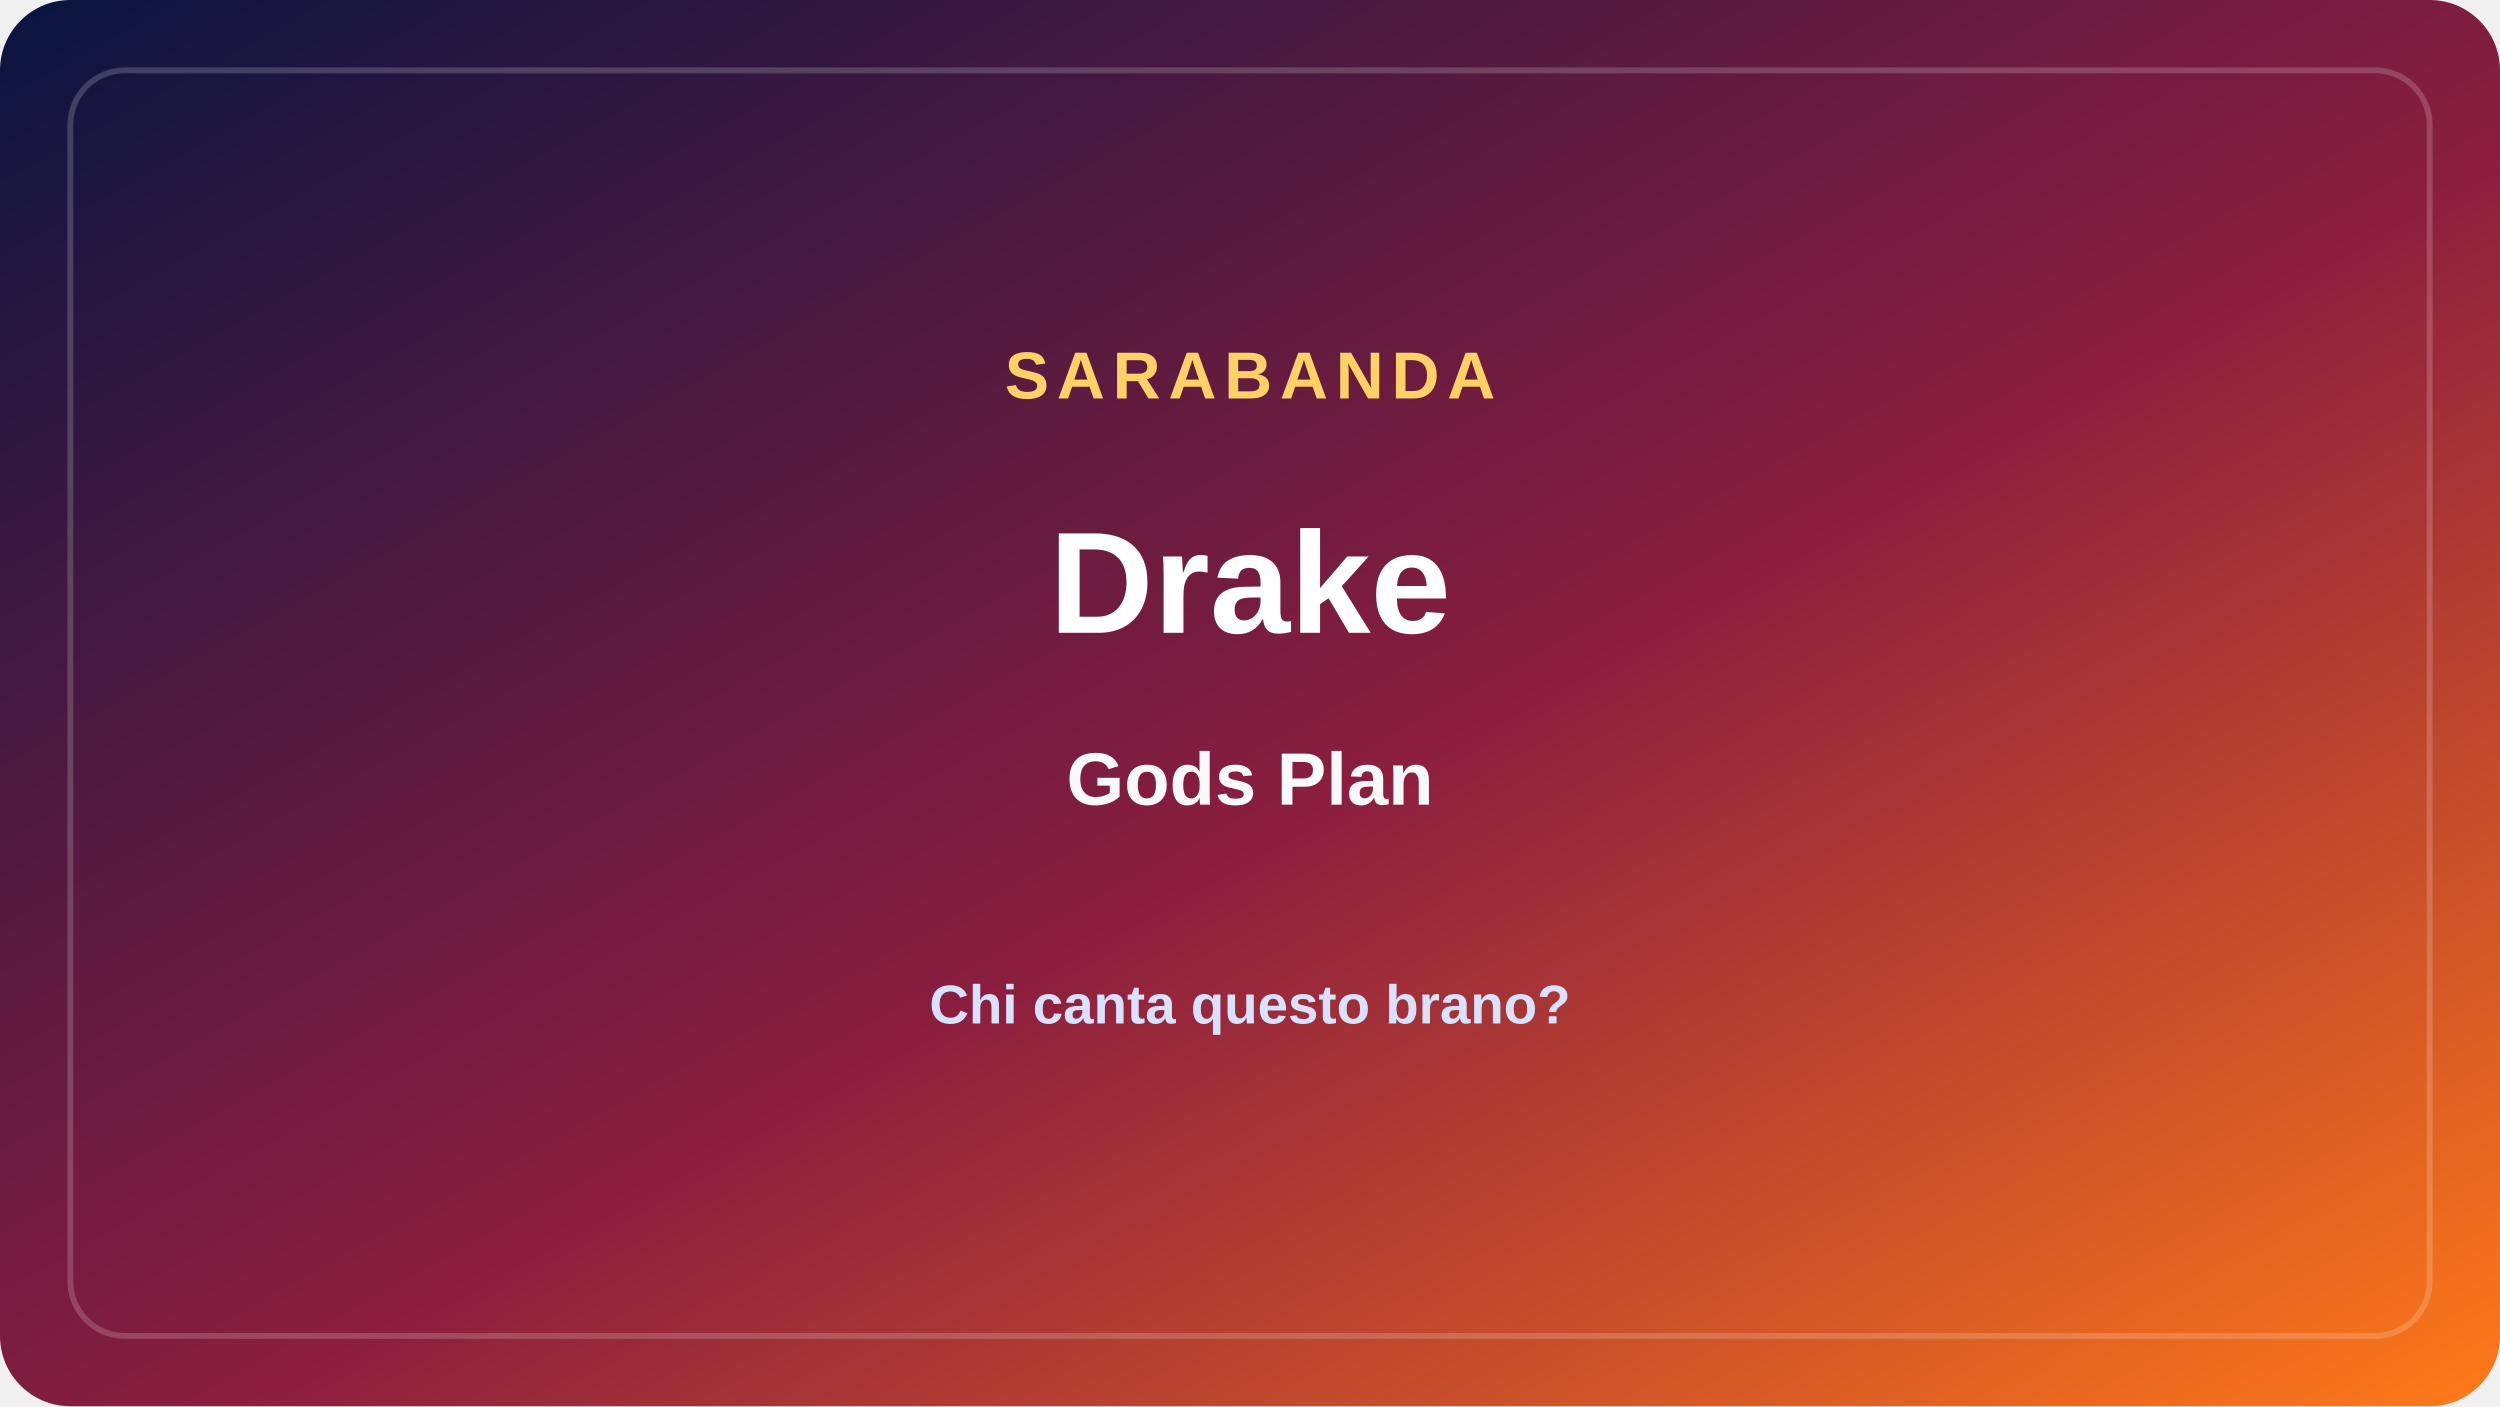
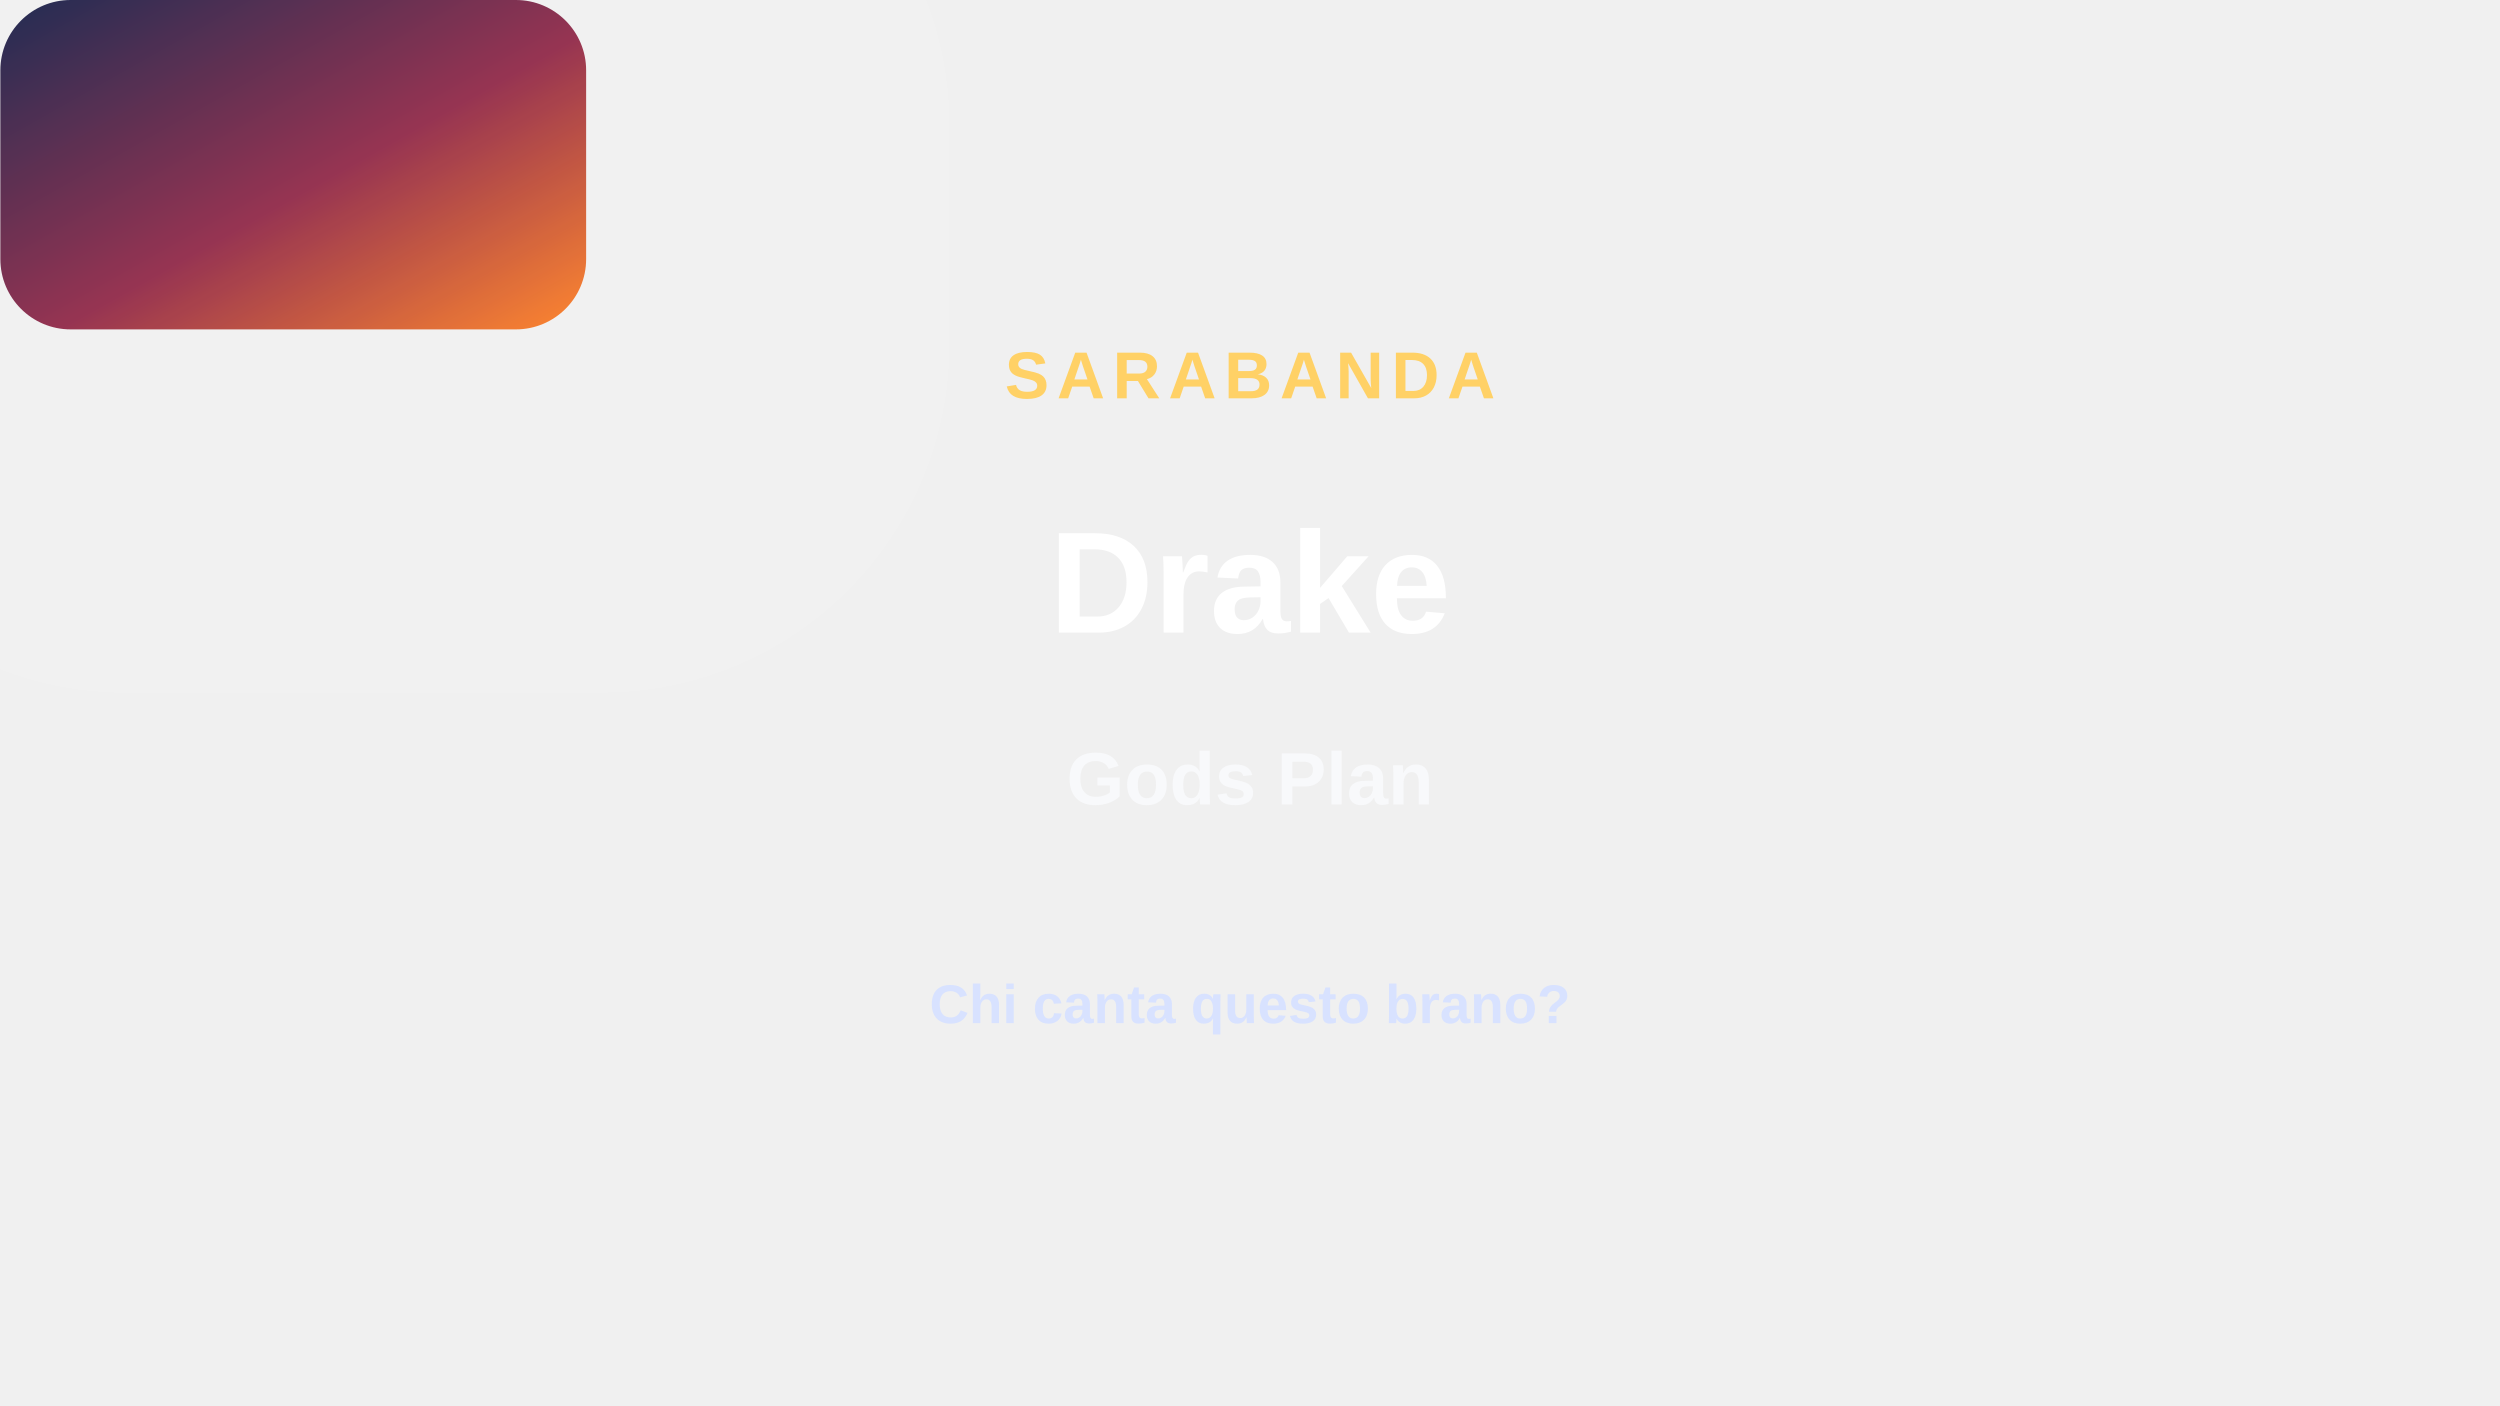
- <svg xmlns="http://www.w3.org/2000/svg" width="1280" height="720" viewBox="0 0 1280 720">
+ <svg xmlns="http://www.w3.org/2000/svg" width="300" height="168.7" viewBox="0 0 1280 720">
  <defs>
    <linearGradient id="bg" x1="0" y1="0" x2="1" y2="1">
      <stop offset="0%" stop-color="#091540" />
      <stop offset="55%" stop-color="#8b1e3f" />
      <stop offset="100%" stop-color="#ff7a18" />
    </linearGradient>
  </defs>
-   <rect width="1280" height="720" fill="url(#bg)" rx="36" ry="36" />
-   <rect x="36" y="36" width="1208" height="648" fill="none" stroke="#ffffff" stroke-opacity="0.18" stroke-width="3" rx="28" ry="28" />
+   <rect width="300" height="168.7" fill="url(#bg)" rx="36" ry="36" />
+   <rect x="36" y="36" width="300" height="168.7" fill="none" stroke="#ffffff" stroke-opacity="0.1" stroke-width="300" rx="28" ry="28" />
  <text x="640" y="204" text-anchor="middle" font-family="Segoe UI, Arial, sans-serif" font-size="34" font-weight="700" fill="#ffd166" letter-spacing="4">SARABANDA</text>
  <text x="640" y="324" text-anchor="middle" font-family="Segoe UI, Arial, sans-serif" font-size="74" font-weight="800" fill="#ffffff">Drake</text>
  <text x="640" y="412" text-anchor="middle" font-family="Segoe UI, Arial, sans-serif" font-size="38" font-weight="600" fill="#f8f9fb">Gods Plan</text>
  <text x="640" y="524" text-anchor="middle" font-family="Segoe UI, Arial, sans-serif" font-size="28" font-weight="600" fill="#d8e2ff">Chi canta questo brano?</text>
</svg>
